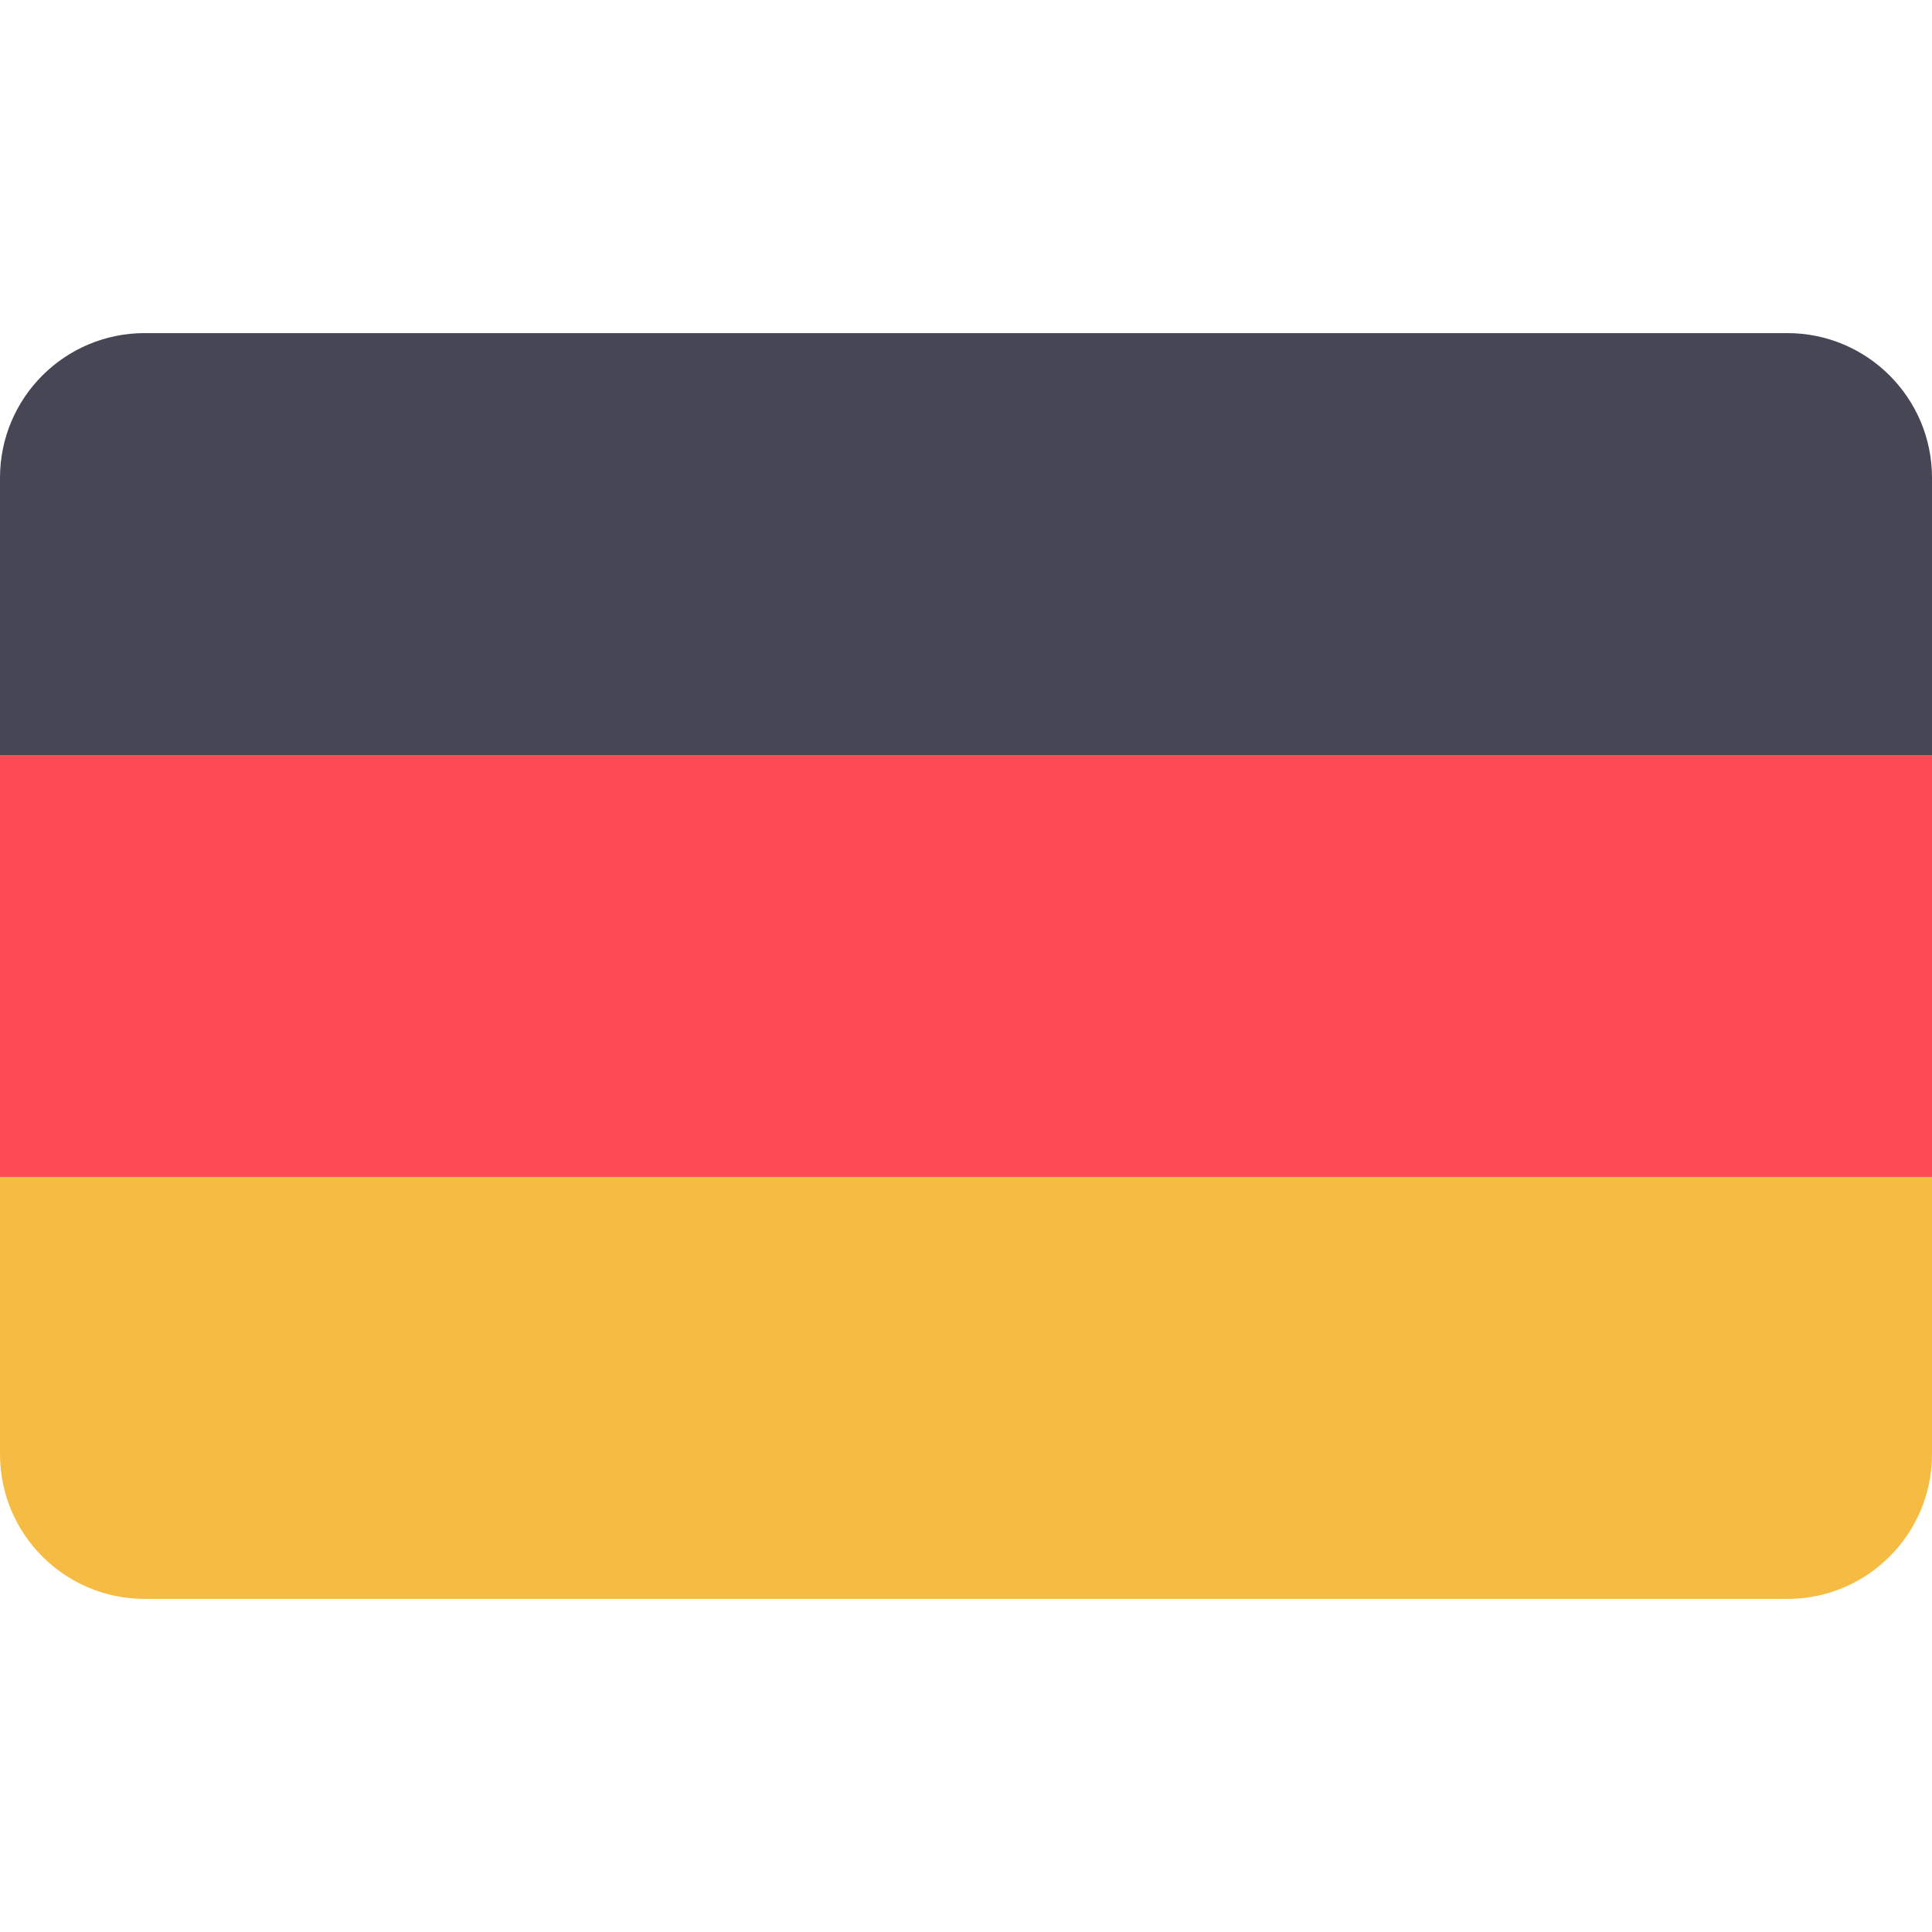
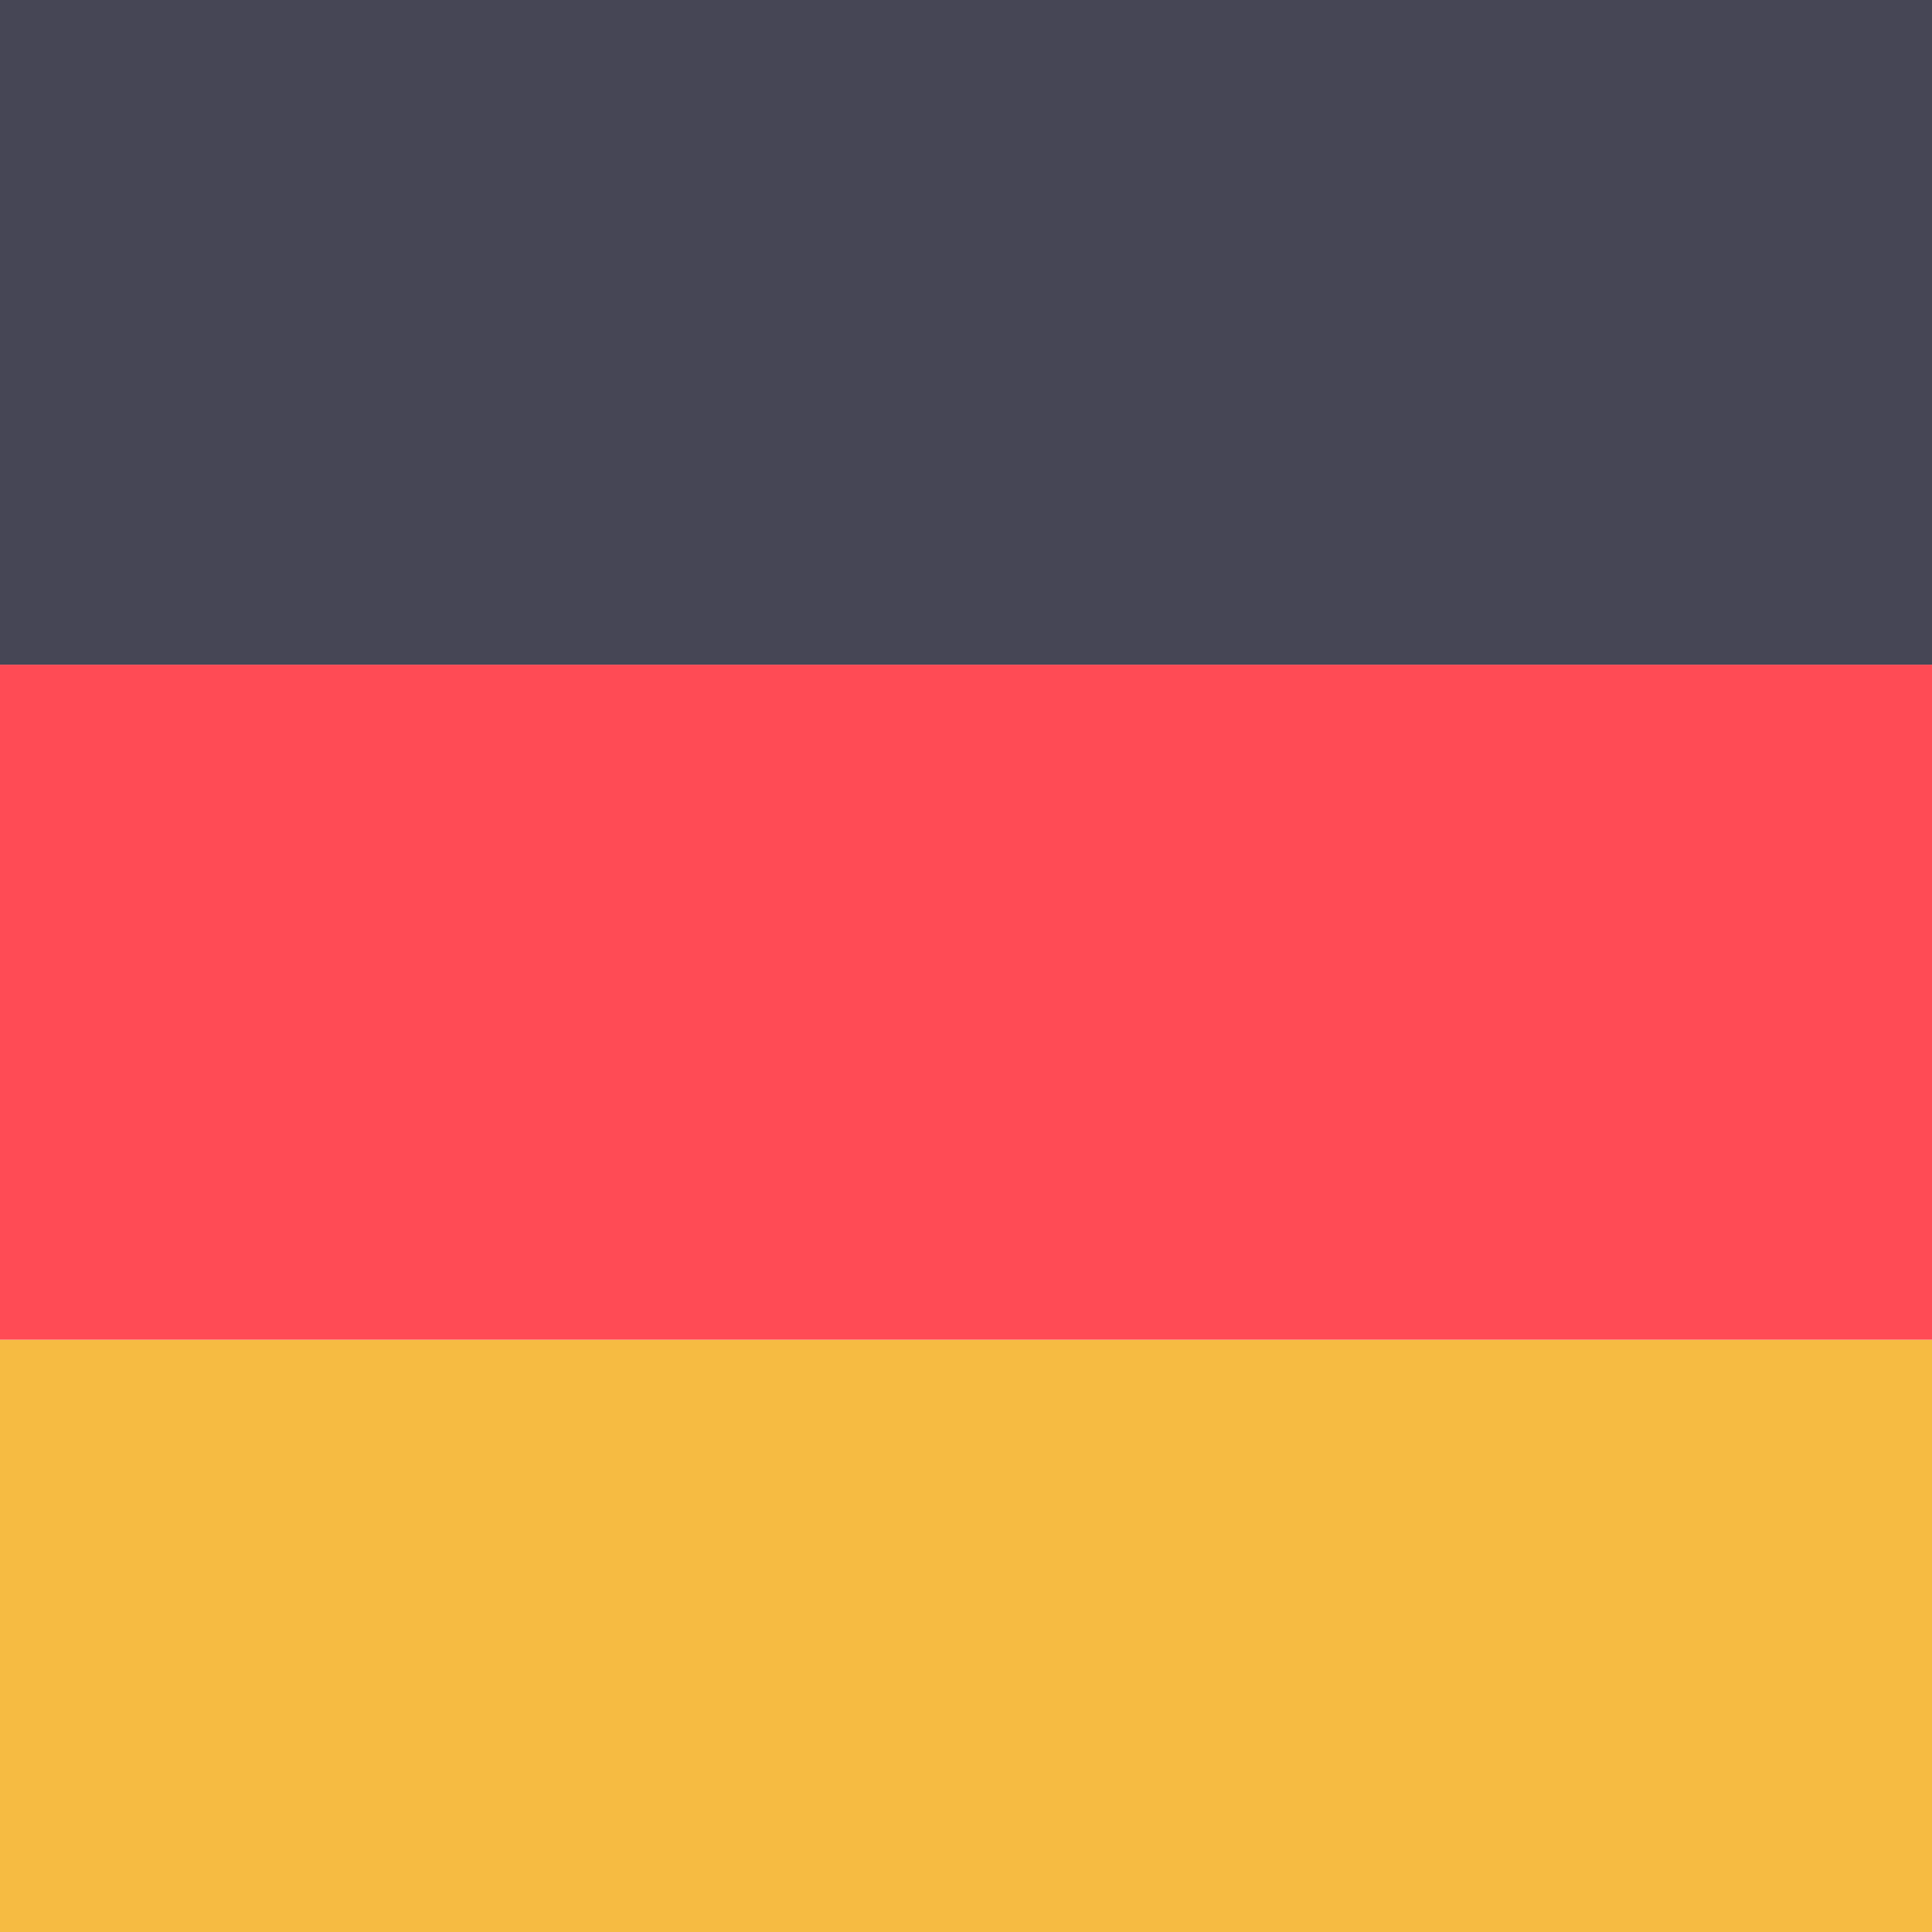
- <svg xmlns="http://www.w3.org/2000/svg" viewBox="0 0 512 512">
+ <svg xmlns="http://www.w3.org/2000/svg" viewBox="90 90 320 320">
  <path d="M473.655 88.276H38.345C17.167 88.276 0 105.443 0 126.621v73.471h512v-73.471c0-21.178-17.167-38.345-38.345-38.345z" fill="#464655" />
  <path d="M0 385.379c0 21.177 17.167 38.345 38.345 38.345h435.31c21.177 0 38.345-17.167 38.345-38.345v-73.471H0v73.471z" fill="#f6bb42" />
  <path fill="#ff4b55" d="M0 200.09h512V311.9H0z" />
</svg>
